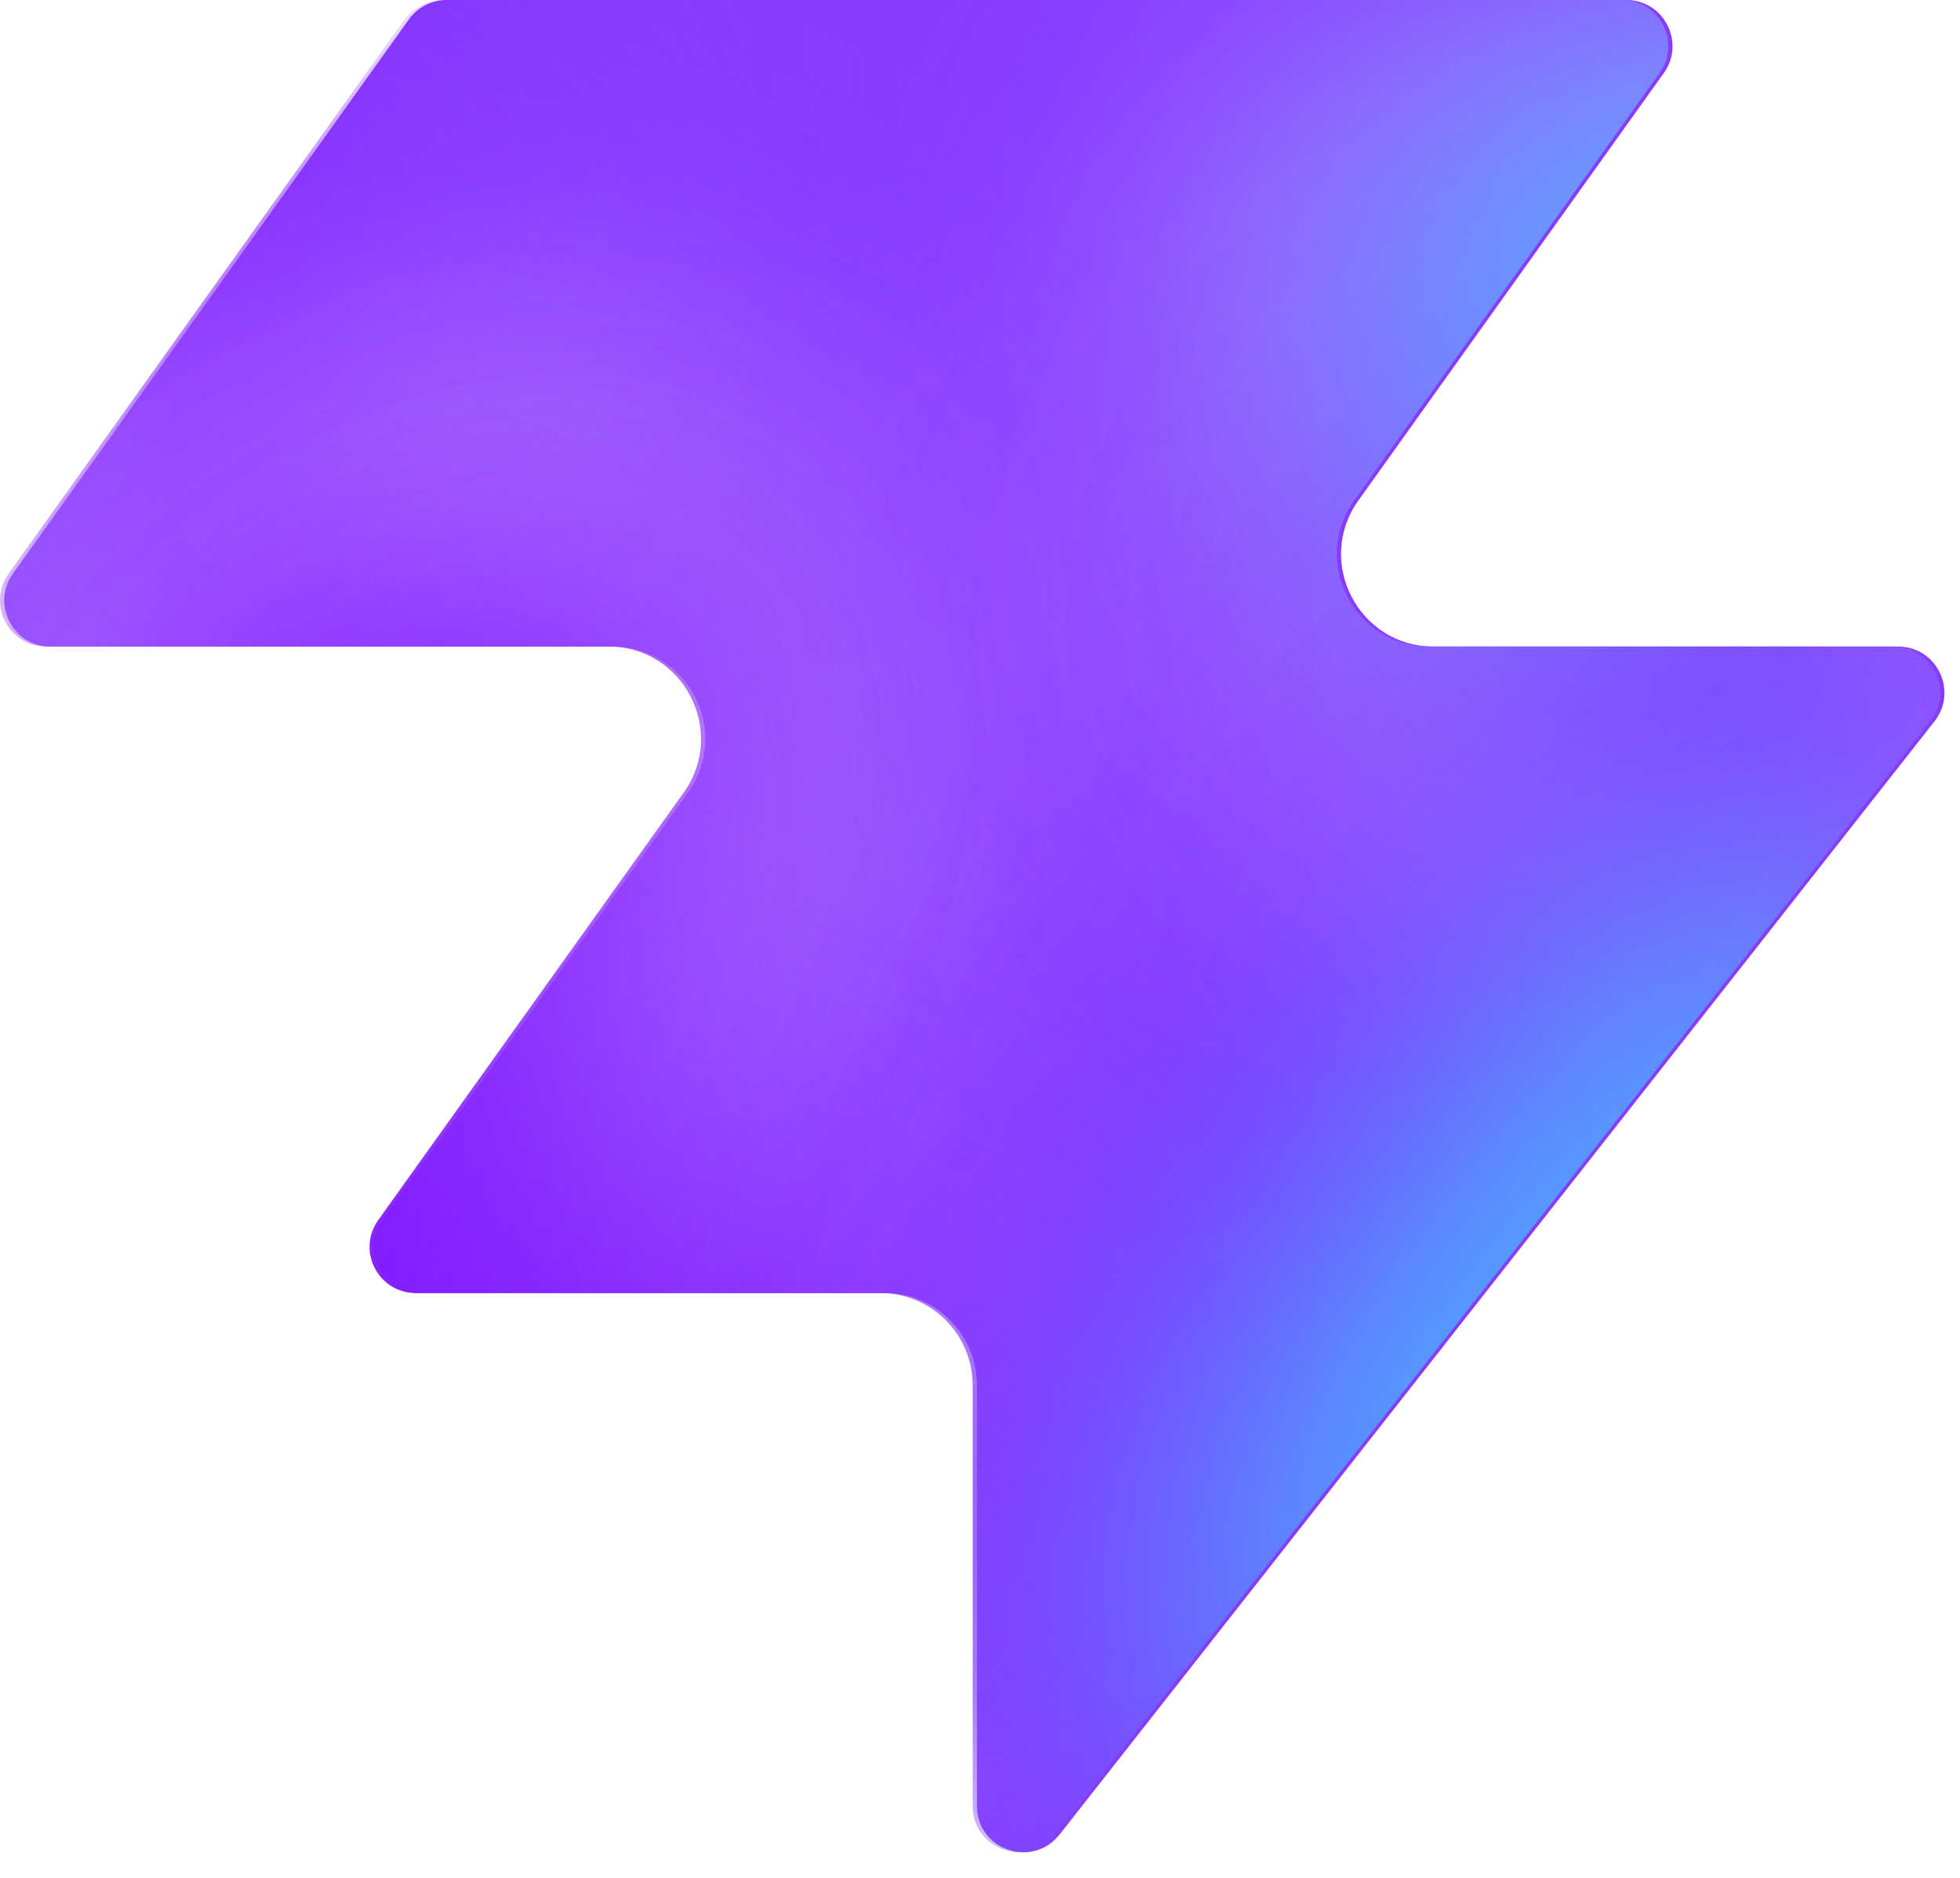
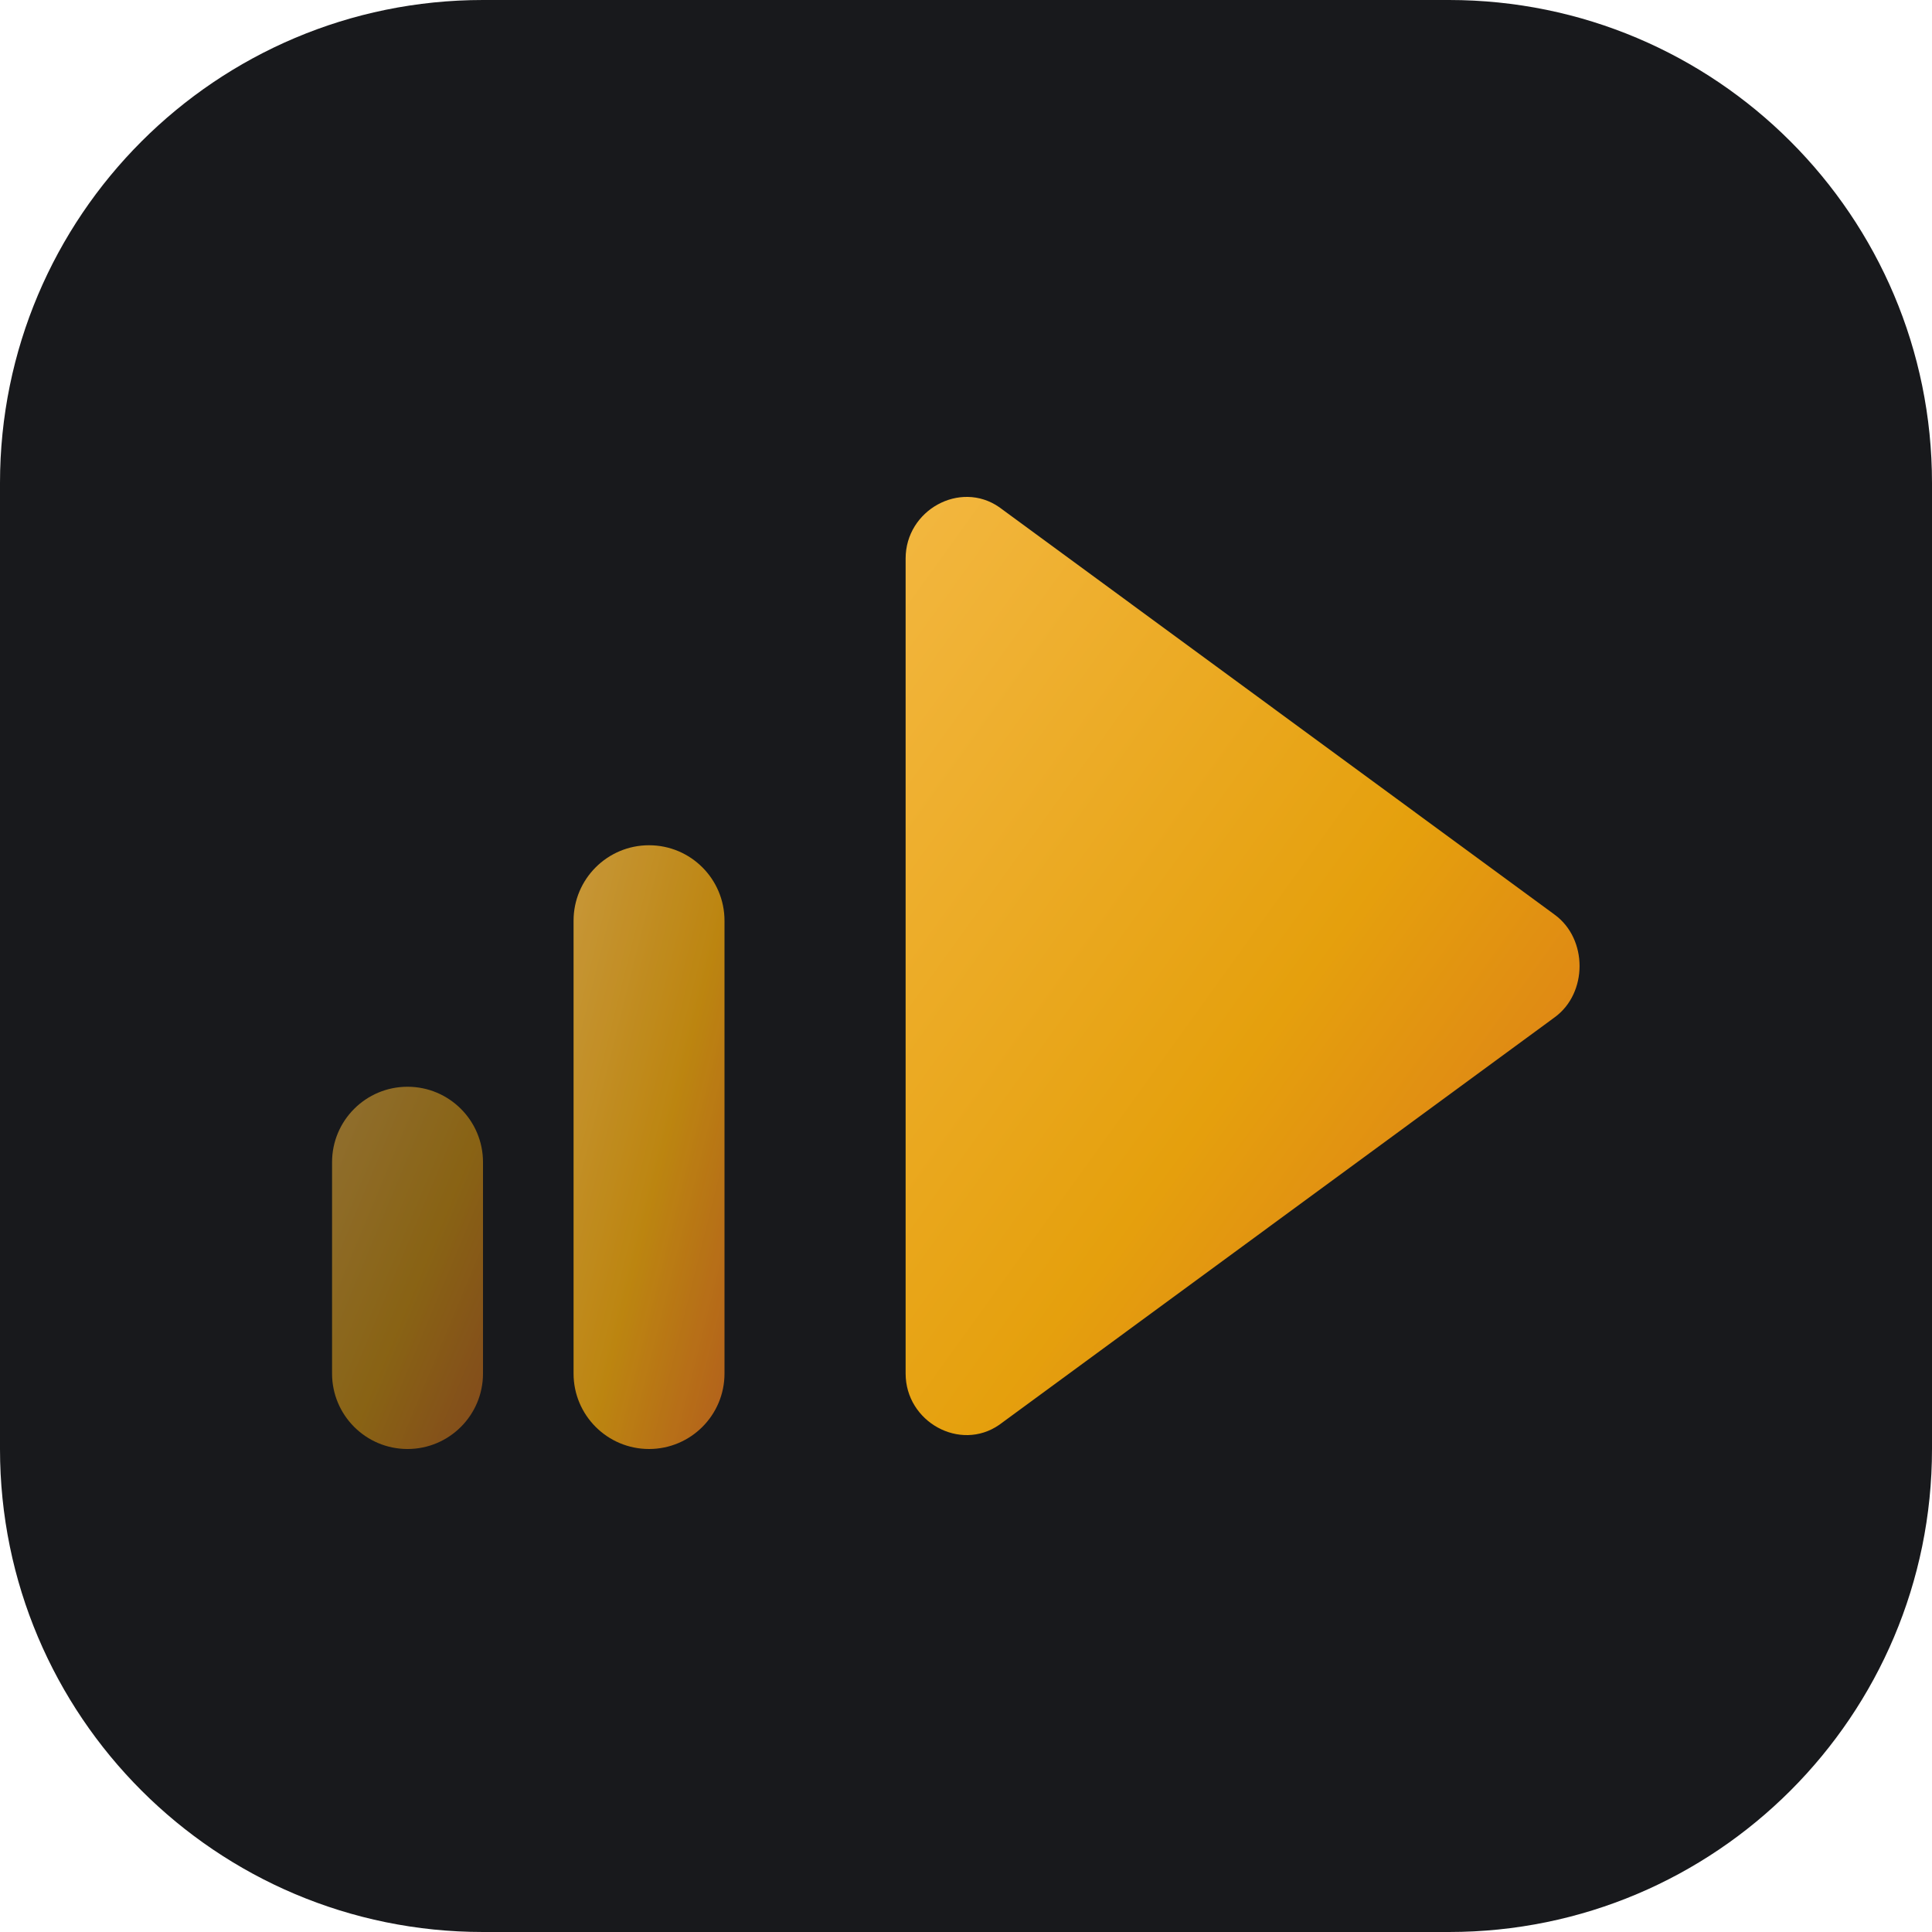
- <svg xmlns="http://www.w3.org/2000/svg" width="48" height="46" fill="none" viewBox="0 0 48 46">
-   <path fill="#863bff" d="M25.946 44.938c-.664.845-2.021.375-2.021-.698V33.937a2.26 2.26 0 0 0-2.262-2.262H10.287c-.92 0-1.456-1.04-.92-1.788l7.48-10.471c1.07-1.497 0-3.578-1.842-3.578H1.237c-.92 0-1.456-1.04-.92-1.788L10.013.474c.214-.297.556-.474.92-.474h28.894c.92 0 1.456 1.04.92 1.788l-7.48 10.471c-1.07 1.498 0 3.579 1.842 3.579h11.377c.943 0 1.473 1.088.89 1.83L25.947 44.94z" style="fill:#863bff;fill:color(display-p3 .525 .23 1);fill-opacity:1" />
-   <mask id="a" width="48" height="46" x="0" y="0" maskUnits="userSpaceOnUse" style="mask-type:alpha">
-     <path fill="#000" d="M25.842 44.938c-.664.844-2.021.375-2.021-.698V33.937a2.26 2.26 0 0 0-2.262-2.262H10.183c-.92 0-1.456-1.04-.92-1.788l7.48-10.471c1.07-1.498 0-3.579-1.842-3.579H1.133c-.92 0-1.456-1.04-.92-1.787L9.91.473c.214-.297.556-.474.92-.474h28.894c.92 0 1.456 1.04.92 1.788l-7.48 10.471c-1.07 1.498 0 3.578 1.842 3.578h11.377c.943 0 1.473 1.088.89 1.832L25.843 44.94z" style="fill:#000;fill-opacity:1" />
-   </mask>
-   <g mask="url(#a)">
-     <g filter="url(#b)">
-       <ellipse cx="5.508" cy="14.704" fill="#ede6ff" rx="5.508" ry="14.704" style="fill:#ede6ff;fill:color(display-p3 .927 .903 1);fill-opacity:1" transform="matrix(.00324 1 1 -.00324 -4.47 31.516)" />
-     </g>
-     <g filter="url(#c)">
-       <ellipse cx="10.399" cy="29.851" fill="#ede6ff" rx="10.399" ry="29.851" style="fill:#ede6ff;fill:color(display-p3 .927 .903 1);fill-opacity:1" transform="matrix(.00324 1 1 -.00324 -39.328 7.883)" />
-     </g>
-     <g filter="url(#d)">
-       <ellipse cx="5.508" cy="30.487" fill="#7e14ff" rx="5.508" ry="30.487" style="fill:#7e14ff;fill:color(display-p3 .492 .077 1);fill-opacity:1" transform="rotate(89.814 -25.913 -14.639)scale(1 -1)" />
-     </g>
-     <g filter="url(#e)">
-       <ellipse cx="5.508" cy="30.599" fill="#7e14ff" rx="5.508" ry="30.599" style="fill:#7e14ff;fill:color(display-p3 .492 .077 1);fill-opacity:1" transform="rotate(89.814 -32.644 -3.334)scale(1 -1)" />
-     </g>
-     <g filter="url(#f)">
-       <ellipse cx="5.508" cy="30.599" fill="#7e14ff" rx="5.508" ry="30.599" style="fill:#7e14ff;fill:color(display-p3 .492 .077 1);fill-opacity:1" transform="matrix(.00324 1 1 -.00324 -34.34 30.47)" />
-     </g>
-     <g filter="url(#g)">
-       <ellipse cx="14.072" cy="22.078" fill="#ede6ff" rx="14.072" ry="22.078" style="fill:#ede6ff;fill:color(display-p3 .927 .903 1);fill-opacity:1" transform="rotate(93.35 24.506 48.493)scale(-1 1)" />
-     </g>
-     <g filter="url(#h)">
-       <ellipse cx="3.47" cy="21.501" fill="#7e14ff" rx="3.47" ry="21.501" style="fill:#7e14ff;fill:color(display-p3 .492 .077 1);fill-opacity:1" transform="rotate(89.009 28.708 47.59)scale(-1 1)" />
-     </g>
-     <g filter="url(#i)">
-       <ellipse cx="3.47" cy="21.501" fill="#7e14ff" rx="3.47" ry="21.501" style="fill:#7e14ff;fill:color(display-p3 .492 .077 1);fill-opacity:1" transform="rotate(89.009 28.708 47.59)scale(-1 1)" />
-     </g>
-     <g filter="url(#j)">
-       <ellipse cx=".387" cy="8.972" fill="#7e14ff" rx="4.407" ry="29.108" style="fill:#7e14ff;fill:color(display-p3 .492 .077 1);fill-opacity:1" transform="rotate(39.51 .387 8.972)" />
-     </g>
-     <g filter="url(#k)">
-       <ellipse cx="47.523" cy="-6.092" fill="#7e14ff" rx="4.407" ry="29.108" style="fill:#7e14ff;fill:color(display-p3 .492 .077 1);fill-opacity:1" transform="rotate(37.892 47.523 -6.092)" />
-     </g>
-     <g filter="url(#l)">
-       <ellipse cx="41.412" cy="6.333" fill="#47bfff" rx="5.971" ry="9.665" style="fill:#47bfff;fill:color(display-p3 .28 .748 1);fill-opacity:1" transform="rotate(37.892 41.412 6.333)" />
-     </g>
-     <g filter="url(#m)">
-       <ellipse cx="-1.879" cy="38.332" fill="#7e14ff" rx="4.407" ry="29.108" style="fill:#7e14ff;fill:color(display-p3 .492 .077 1);fill-opacity:1" transform="rotate(37.892 -1.88 38.332)" />
-     </g>
-     <g filter="url(#n)">
-       <ellipse cx="-1.879" cy="38.332" fill="#7e14ff" rx="4.407" ry="29.108" style="fill:#7e14ff;fill:color(display-p3 .492 .077 1);fill-opacity:1" transform="rotate(37.892 -1.88 38.332)" />
-     </g>
-     <g filter="url(#o)">
-       <ellipse cx="35.651" cy="29.907" fill="#7e14ff" rx="4.407" ry="29.108" style="fill:#7e14ff;fill:color(display-p3 .492 .077 1);fill-opacity:1" transform="rotate(37.892 35.651 29.907)" />
-     </g>
-     <g filter="url(#p)">
-       <ellipse cx="38.418" cy="32.4" fill="#47bfff" rx="5.971" ry="15.297" style="fill:#47bfff;fill:color(display-p3 .28 .748 1);fill-opacity:1" transform="rotate(37.892 38.418 32.4)" />
-     </g>
+ <svg xmlns="http://www.w3.org/2000/svg" viewBox="0 0 64 64">
+   <defs>
+     <linearGradient id="g" x1="0" y1="0" x2="1" y2="1">
+       <stop offset="0" stop-color="#f3b740" />
+       <stop offset=".55" stop-color="#e5a00d" />
+       <stop offset="1" stop-color="#d9711c" />
+     </linearGradient>
+   </defs>
+   <rect width="64" height="64" rx="16" fill="#18191c" />
+   <g fill="url(#g)">
+     <rect x="11" y="36" width="5" height="12" rx="2.5" opacity=".55" />
+     <rect x="19" y="28" width="5" height="20" rx="2.5" opacity=".8" />
+     <path d="M30 16.5c0-1.6 1.8-2.6 3.1-1.7l18.4 13.5c1.1.8 1.1 2.6 0 3.4L33.1 45.2c-1.3.9-3.1-.1-3.1-1.7z" transform="translate(0 2)" />
  </g>
-   <defs>
-     <filter id="b" width="60.045" height="41.654" x="-19.77" y="16.149" color-interpolation-filters="sRGB" filterUnits="userSpaceOnUse">
-       <feFlood flood-opacity="0" result="BackgroundImageFix" />
-       <feBlend in="SourceGraphic" in2="BackgroundImageFix" result="shape" />
-       <feGaussianBlur result="effect1_foregroundBlur_2002_17158" stdDeviation="7.659" />
-     </filter>
-     <filter id="c" width="90.34" height="51.437" x="-54.613" y="-7.533" color-interpolation-filters="sRGB" filterUnits="userSpaceOnUse">
-       <feFlood flood-opacity="0" result="BackgroundImageFix" />
-       <feBlend in="SourceGraphic" in2="BackgroundImageFix" result="shape" />
-       <feGaussianBlur result="effect1_foregroundBlur_2002_17158" stdDeviation="7.659" />
-     </filter>
-     <filter id="d" width="79.355" height="29.4" x="-49.64" y="2.03" color-interpolation-filters="sRGB" filterUnits="userSpaceOnUse">
-       <feFlood flood-opacity="0" result="BackgroundImageFix" />
-       <feBlend in="SourceGraphic" in2="BackgroundImageFix" result="shape" />
-       <feGaussianBlur result="effect1_foregroundBlur_2002_17158" stdDeviation="4.596" />
-     </filter>
-     <filter id="e" width="79.579" height="29.4" x="-45.045" y="20.029" color-interpolation-filters="sRGB" filterUnits="userSpaceOnUse">
-       <feFlood flood-opacity="0" result="BackgroundImageFix" />
-       <feBlend in="SourceGraphic" in2="BackgroundImageFix" result="shape" />
-       <feGaussianBlur result="effect1_foregroundBlur_2002_17158" stdDeviation="4.596" />
-     </filter>
-     <filter id="f" width="79.579" height="29.4" x="-43.513" y="21.178" color-interpolation-filters="sRGB" filterUnits="userSpaceOnUse">
-       <feFlood flood-opacity="0" result="BackgroundImageFix" />
-       <feBlend in="SourceGraphic" in2="BackgroundImageFix" result="shape" />
-       <feGaussianBlur result="effect1_foregroundBlur_2002_17158" stdDeviation="4.596" />
-     </filter>
-     <filter id="g" width="74.749" height="58.852" x="15.756" y="-17.901" color-interpolation-filters="sRGB" filterUnits="userSpaceOnUse">
-       <feFlood flood-opacity="0" result="BackgroundImageFix" />
-       <feBlend in="SourceGraphic" in2="BackgroundImageFix" result="shape" />
-       <feGaussianBlur result="effect1_foregroundBlur_2002_17158" stdDeviation="7.659" />
-     </filter>
-     <filter id="h" width="61.377" height="25.362" x="23.548" y="2.284" color-interpolation-filters="sRGB" filterUnits="userSpaceOnUse">
-       <feFlood flood-opacity="0" result="BackgroundImageFix" />
-       <feBlend in="SourceGraphic" in2="BackgroundImageFix" result="shape" />
-       <feGaussianBlur result="effect1_foregroundBlur_2002_17158" stdDeviation="4.596" />
-     </filter>
-     <filter id="i" width="61.377" height="25.362" x="23.548" y="2.284" color-interpolation-filters="sRGB" filterUnits="userSpaceOnUse">
-       <feFlood flood-opacity="0" result="BackgroundImageFix" />
-       <feBlend in="SourceGraphic" in2="BackgroundImageFix" result="shape" />
-       <feGaussianBlur result="effect1_foregroundBlur_2002_17158" stdDeviation="4.596" />
-     </filter>
-     <filter id="j" width="56.045" height="63.649" x="-27.636" y="-22.853" color-interpolation-filters="sRGB" filterUnits="userSpaceOnUse">
-       <feFlood flood-opacity="0" result="BackgroundImageFix" />
-       <feBlend in="SourceGraphic" in2="BackgroundImageFix" result="shape" />
-       <feGaussianBlur result="effect1_foregroundBlur_2002_17158" stdDeviation="4.596" />
-     </filter>
-     <filter id="k" width="54.814" height="64.646" x="20.116" y="-38.415" color-interpolation-filters="sRGB" filterUnits="userSpaceOnUse">
-       <feFlood flood-opacity="0" result="BackgroundImageFix" />
-       <feBlend in="SourceGraphic" in2="BackgroundImageFix" result="shape" />
-       <feGaussianBlur result="effect1_foregroundBlur_2002_17158" stdDeviation="4.596" />
-     </filter>
-     <filter id="l" width="33.541" height="35.313" x="24.641" y="-11.323" color-interpolation-filters="sRGB" filterUnits="userSpaceOnUse">
-       <feFlood flood-opacity="0" result="BackgroundImageFix" />
-       <feBlend in="SourceGraphic" in2="BackgroundImageFix" result="shape" />
-       <feGaussianBlur result="effect1_foregroundBlur_2002_17158" stdDeviation="4.596" />
-     </filter>
-     <filter id="m" width="54.814" height="64.646" x="-29.286" y="6.009" color-interpolation-filters="sRGB" filterUnits="userSpaceOnUse">
-       <feFlood flood-opacity="0" result="BackgroundImageFix" />
-       <feBlend in="SourceGraphic" in2="BackgroundImageFix" result="shape" />
-       <feGaussianBlur result="effect1_foregroundBlur_2002_17158" stdDeviation="4.596" />
-     </filter>
-     <filter id="n" width="54.814" height="64.646" x="-29.286" y="6.009" color-interpolation-filters="sRGB" filterUnits="userSpaceOnUse">
-       <feFlood flood-opacity="0" result="BackgroundImageFix" />
-       <feBlend in="SourceGraphic" in2="BackgroundImageFix" result="shape" />
-       <feGaussianBlur result="effect1_foregroundBlur_2002_17158" stdDeviation="4.596" />
-     </filter>
-     <filter id="o" width="54.814" height="64.646" x="8.244" y="-2.416" color-interpolation-filters="sRGB" filterUnits="userSpaceOnUse">
-       <feFlood flood-opacity="0" result="BackgroundImageFix" />
-       <feBlend in="SourceGraphic" in2="BackgroundImageFix" result="shape" />
-       <feGaussianBlur result="effect1_foregroundBlur_2002_17158" stdDeviation="4.596" />
-     </filter>
-     <filter id="p" width="39.409" height="43.623" x="18.713" y="10.588" color-interpolation-filters="sRGB" filterUnits="userSpaceOnUse">
-       <feFlood flood-opacity="0" result="BackgroundImageFix" />
-       <feBlend in="SourceGraphic" in2="BackgroundImageFix" result="shape" />
-       <feGaussianBlur result="effect1_foregroundBlur_2002_17158" stdDeviation="4.596" />
-     </filter>
-   </defs>
</svg>
